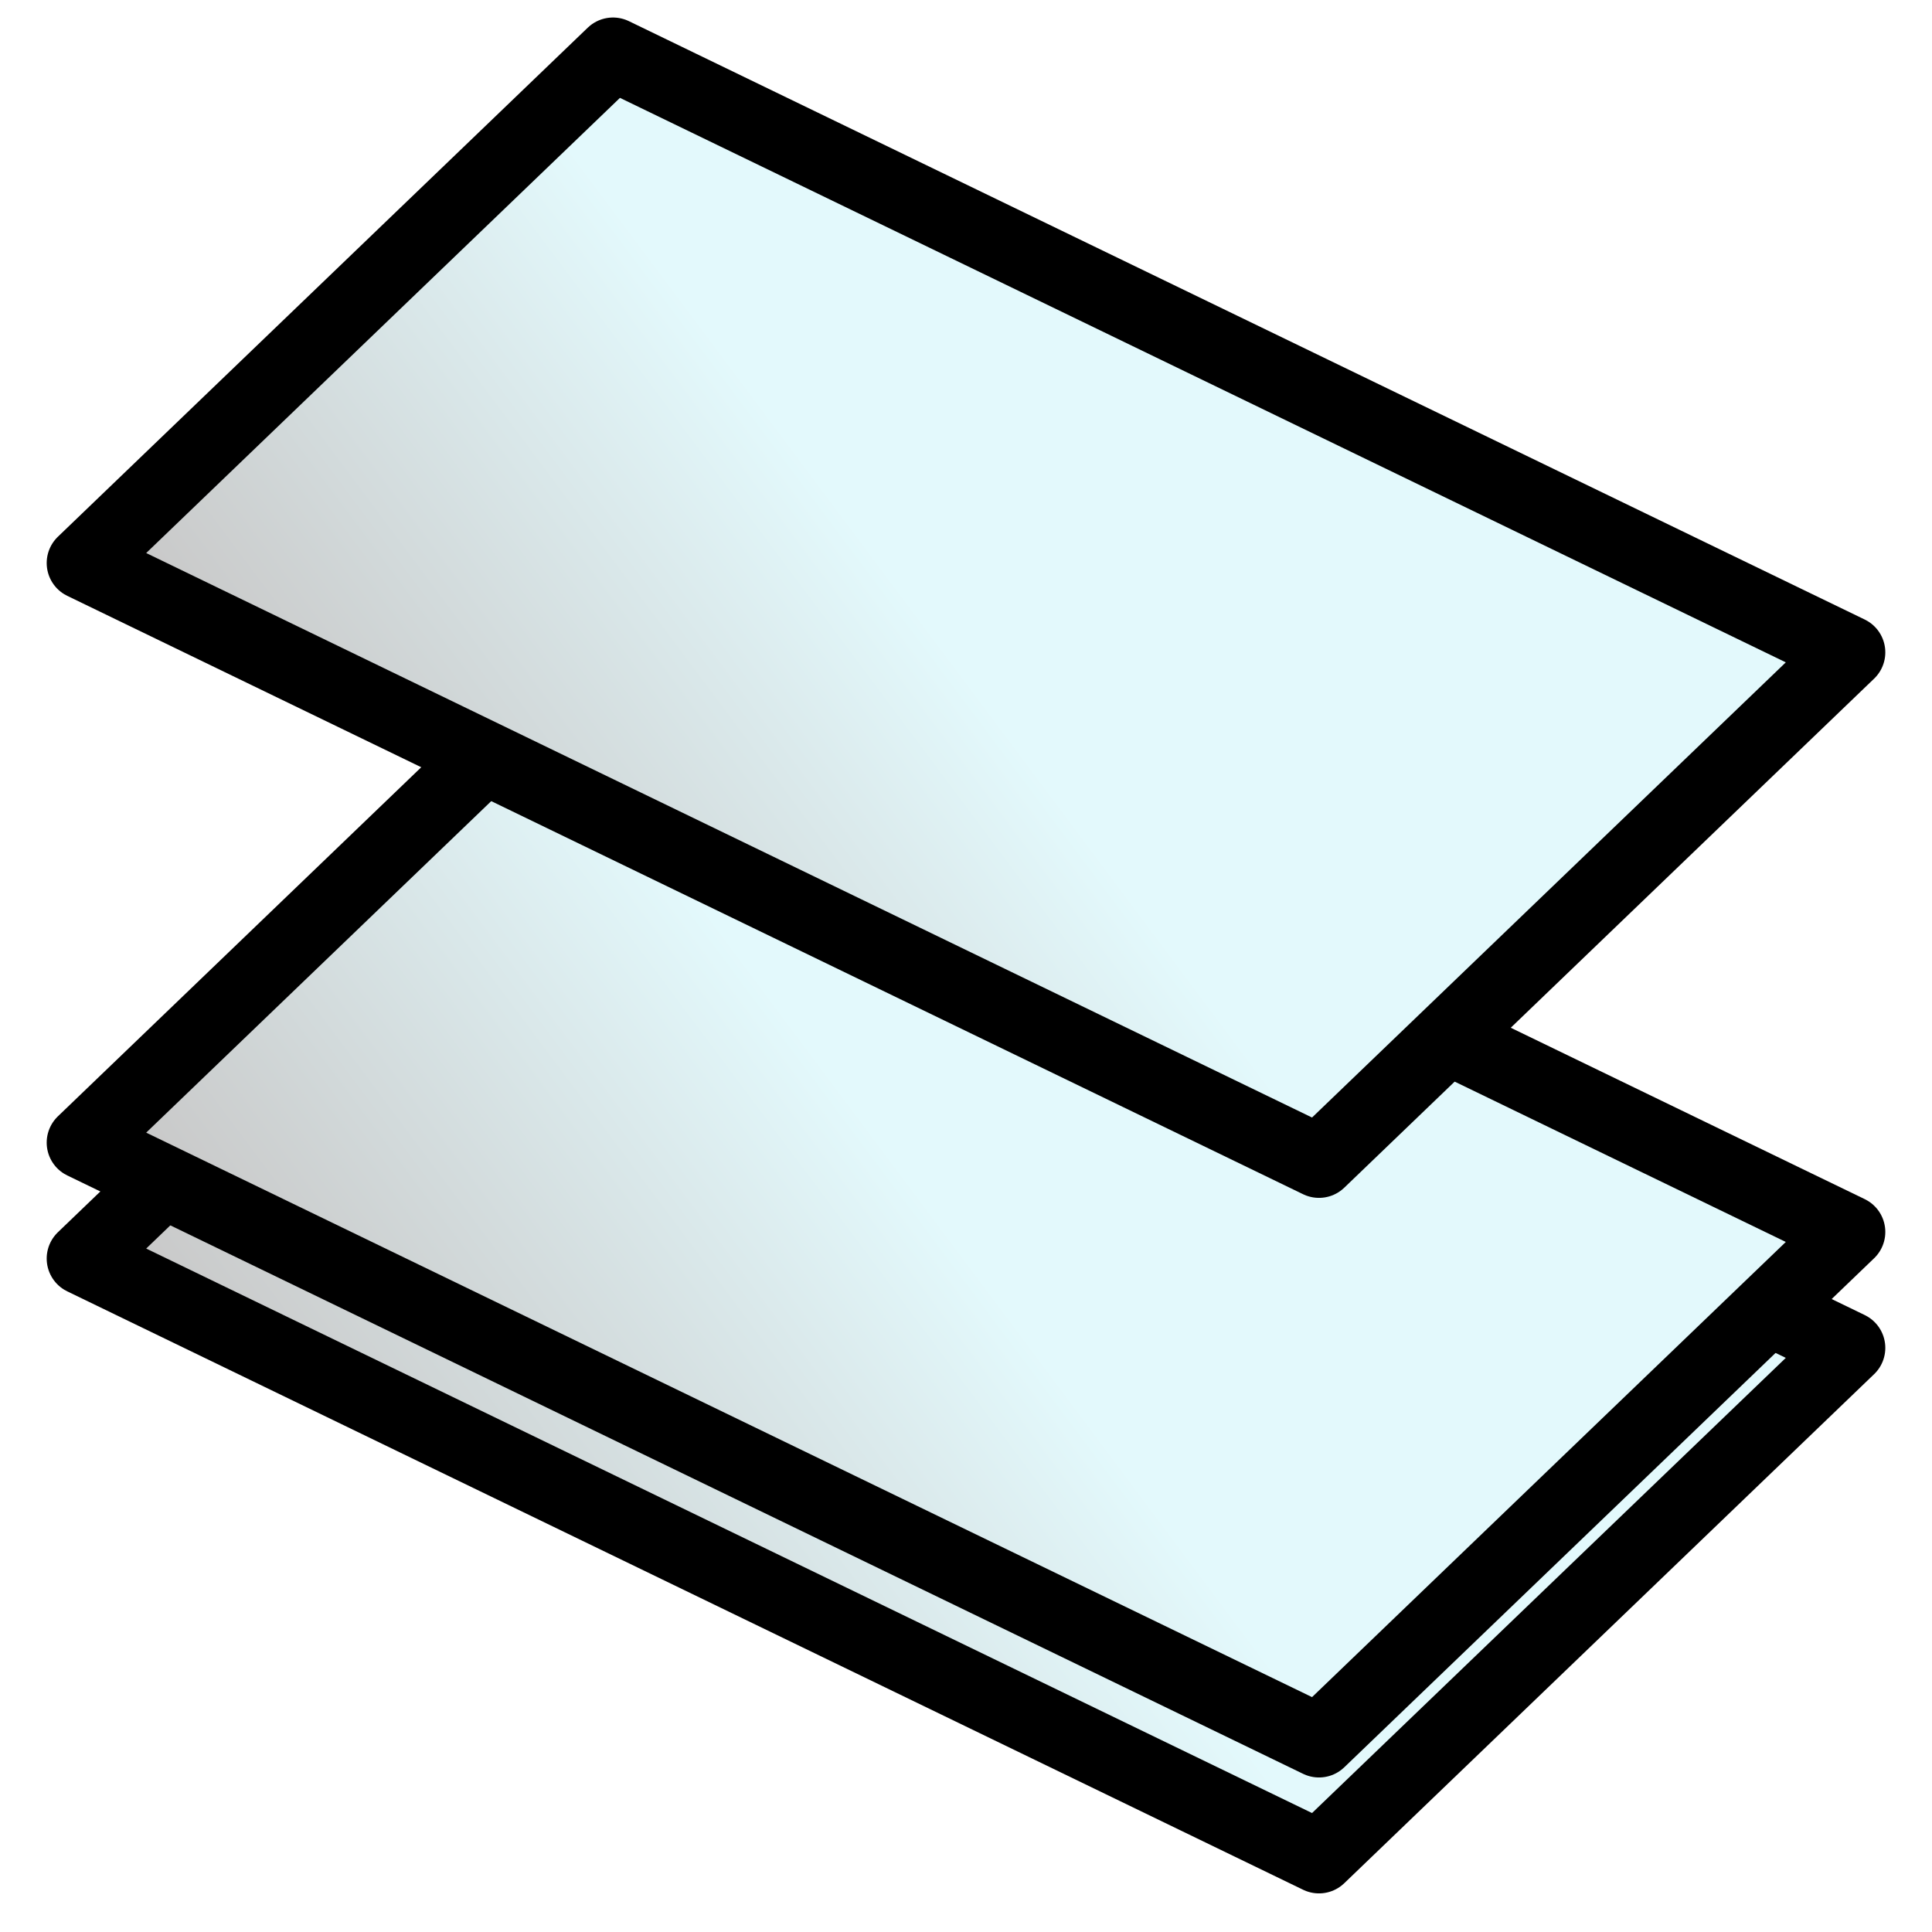
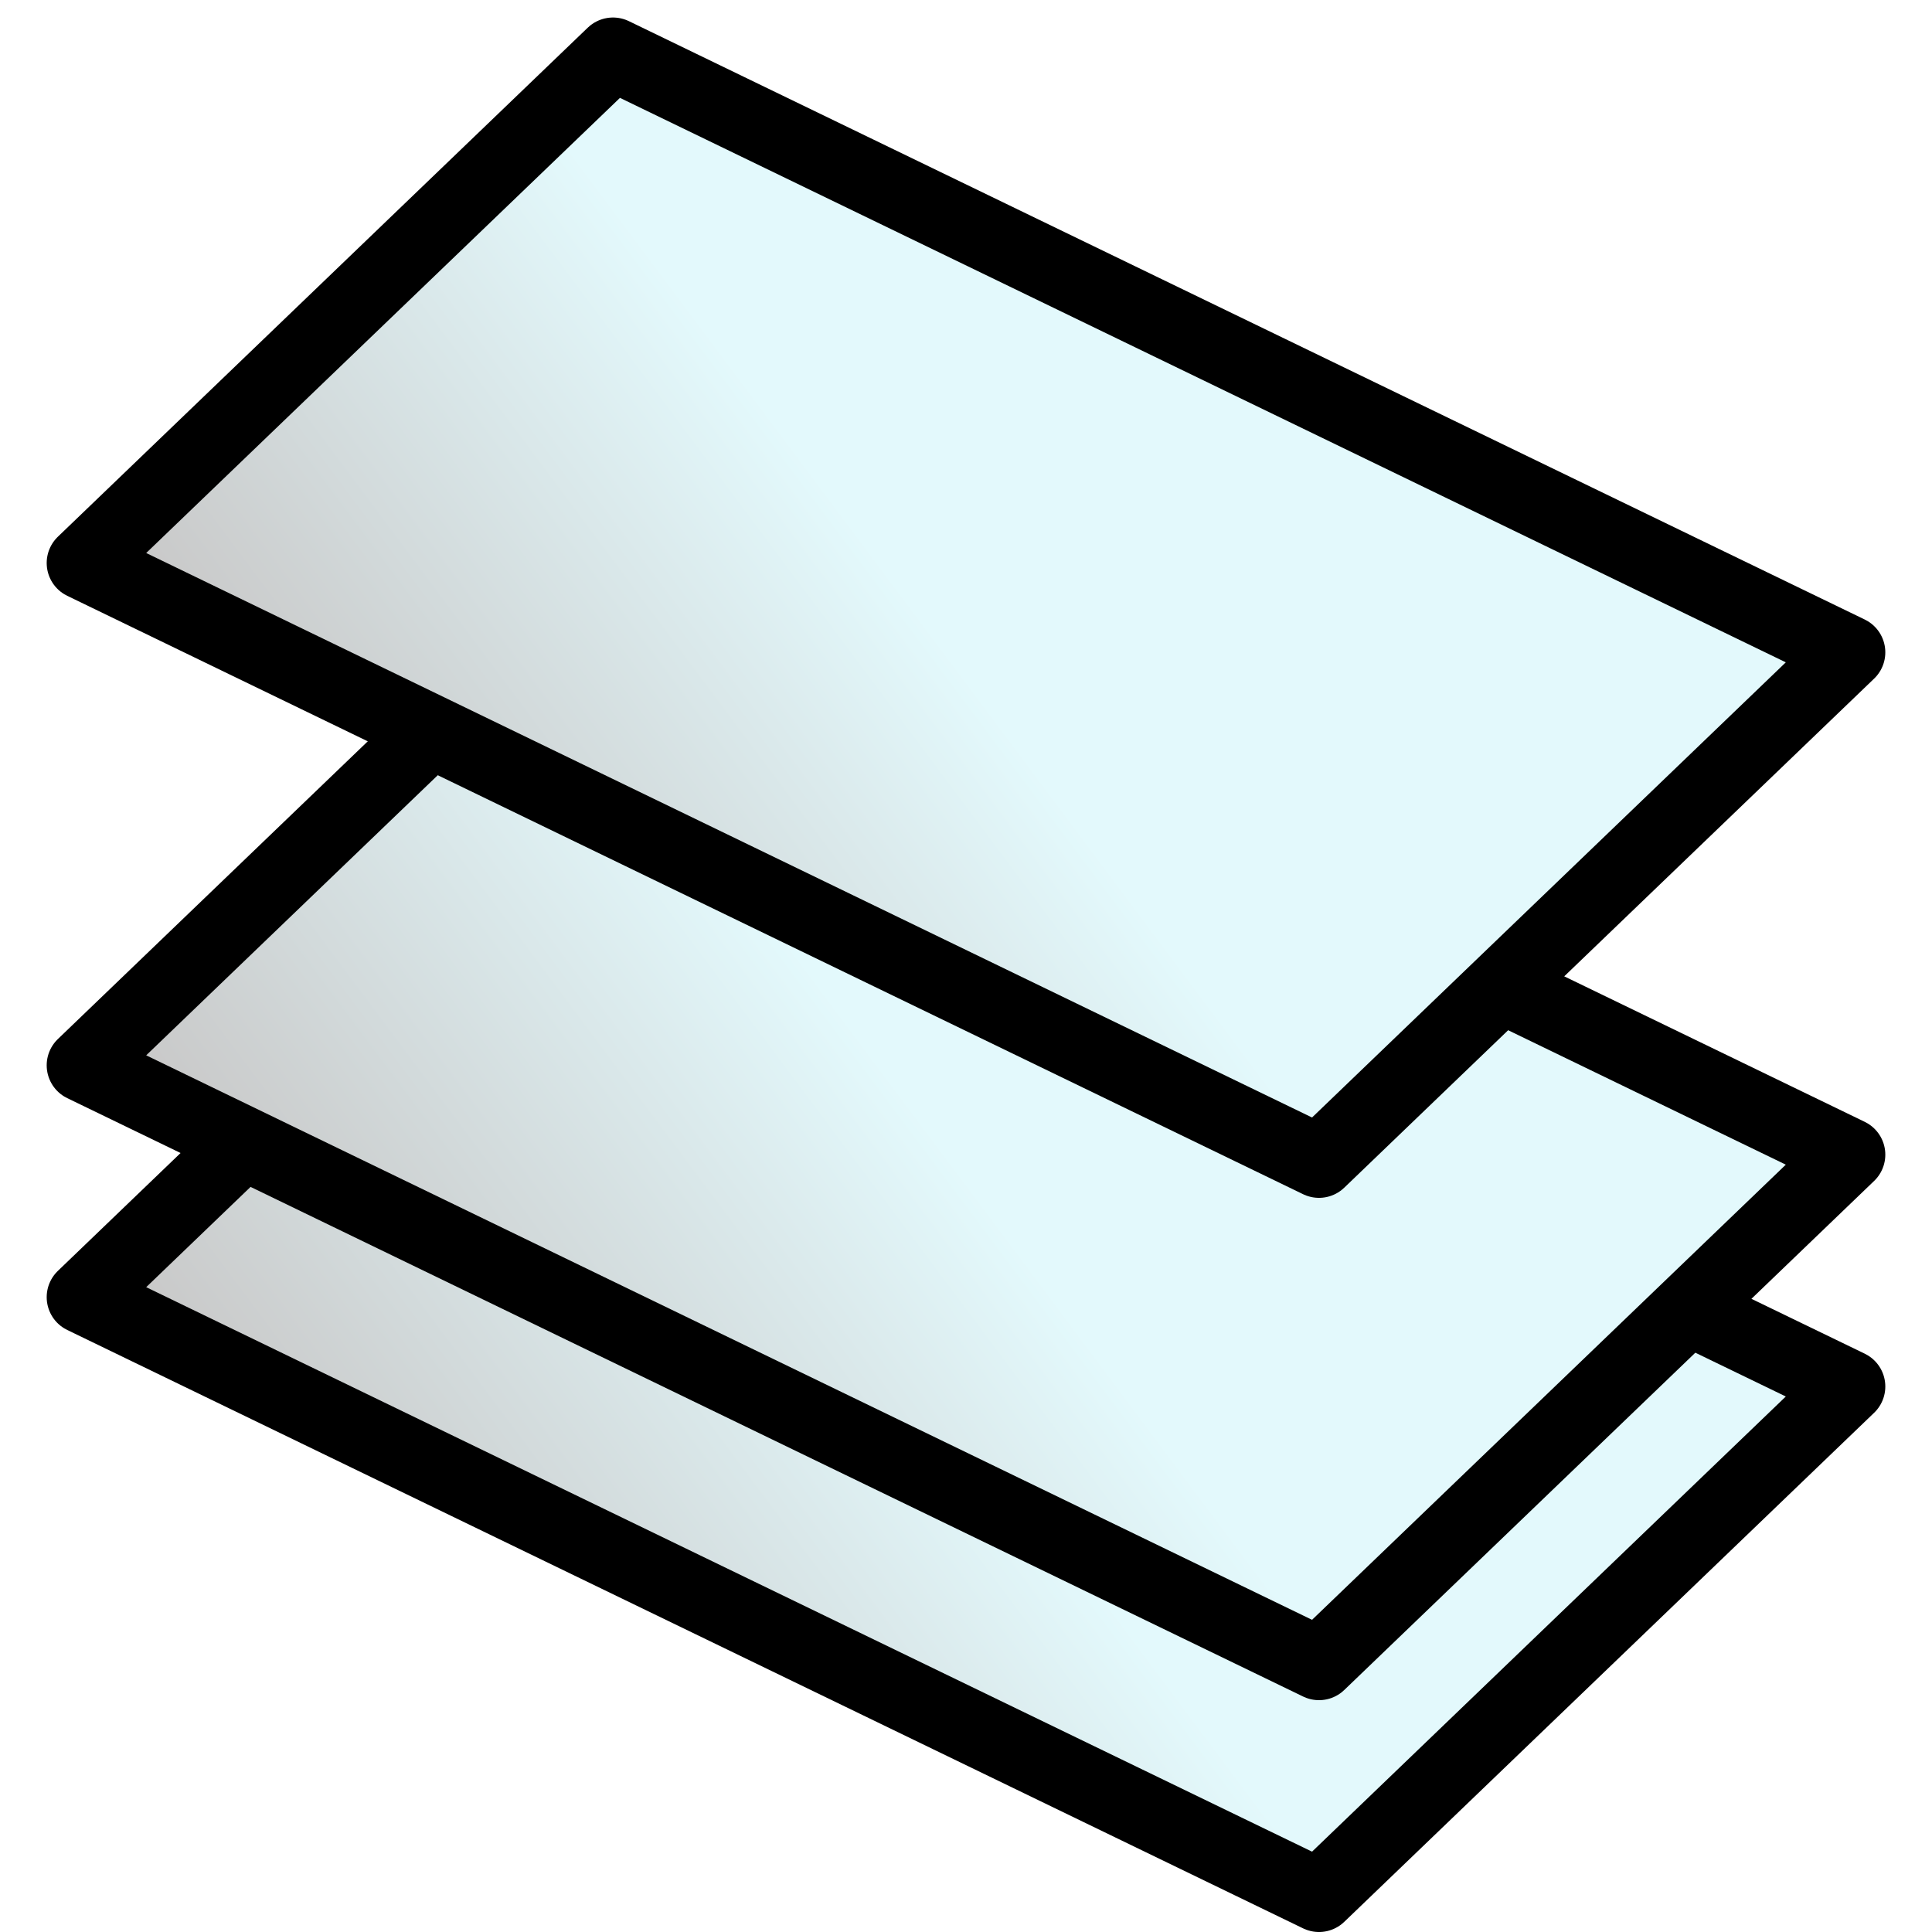
- <svg xmlns="http://www.w3.org/2000/svg" xmlns:xlink="http://www.w3.org/1999/xlink" height="100" viewBox="0 0 100 100" width="100">
+ <svg xmlns="http://www.w3.org/2000/svg" xmlns:xlink="http://www.w3.org/1999/xlink" height="100" viewBox="0 0 100 100" width="100" version="1.1" id="svg18">
+   <defs id="defs22" />
  <linearGradient id="a">
-     <stop offset="0" stop-color="#c9c9c9" />
-     <stop offset="1" stop-color="#e3f9fc" />
+     <stop offset="0" stop-color="#c9c9c9" id="stop2" />
+     <stop offset="1" stop-color="#e3f9fc" id="stop4" />
  </linearGradient>
-   <linearGradient id="b" gradientTransform="matrix(.8433587 .4083409 -.3992341 .8625964 28.26115 -8.440423)" gradientUnits="userSpaceOnUse" x1="9.941" x2="24.805" xlink:href="#a" y1="77.542" y2="48.729" />
-   <linearGradient id="c" gradientTransform="matrix(.8433587 .4083409 -.3992341 .8625964 28.26115 -14.44042)" gradientUnits="userSpaceOnUse" x1="9.941" x2="24.805" xlink:href="#a" y1="77.542" y2="48.729" />
-   <linearGradient id="d" gradientTransform="matrix(.8433587 .4083409 -.3992341 .8625964 28.26115 -44.44042)" gradientUnits="userSpaceOnUse" x1="9.941" x2="24.805" xlink:href="#a" y1="77.542" y2="48.729" />
-   <g fill-rule="evenodd" stroke="#000" stroke-linecap="round" stroke-linejoin="round" stroke-width="3.775">
-     <path d="m31.729 38.794 63.967 30.972-27.425 26.348-63.967-30.972z" fill="url(#b)" />
-     <path d="m31.729 32.794 63.967 30.972-27.425 26.348-63.967-30.972z" fill="url(#c)" />
-     <path d="m31.729 2.794 63.967 30.972-27.425 26.348-63.967-30.972z" fill="url(#d)" />
+   <linearGradient id="b" gradientTransform="matrix(0.8433587,0.4083409,-0.3992341,0.8625964,28.26115,-6.440423)" gradientUnits="userSpaceOnUse" x1="9.941" x2="24.805" xlink:href="#a" y1="77.542" y2="48.729" />
+   <linearGradient id="c" gradientTransform="matrix(0.8433587,0.4083409,-0.3992341,0.8625964,28.26115,-18.44042)" gradientUnits="userSpaceOnUse" x1="9.941" x2="24.805" xlink:href="#a" y1="77.542" y2="48.729" />
+   <linearGradient id="d" gradientTransform="matrix(0.8433587,0.4083409,-0.3992341,0.8625964,28.26115,-44.44042)" gradientUnits="userSpaceOnUse" x1="9.941" x2="24.805" xlink:href="#a" y1="77.542" y2="48.729" />
+   <g id="g855">
+     <path d="M 31.729,40.794 95.696,71.765 68.271,98.113 4.304,67.141 Z" fill="url(#b)" id="path10" style="fill:url(#b);fill-rule:evenodd;stroke:#000000;stroke-width:3.775;stroke-linecap:round;stroke-linejoin:round" />
+     <path d="M 31.729,28.794 95.696,59.765 68.271,86.113 4.304,55.141 Z" fill="url(#c)" id="path12" style="fill:url(#c);fill-rule:evenodd;stroke:#000000;stroke-width:3.775;stroke-linecap:round;stroke-linejoin:round" />
+     <path d="M 31.729,2.794 95.696,33.765 68.271,60.113 4.304,29.141 Z" fill="url(#d)" id="path14" style="fill:url(#d);fill-rule:evenodd;stroke:#000000;stroke-width:3.775;stroke-linecap:round;stroke-linejoin:round" />
  </g>
</svg>
